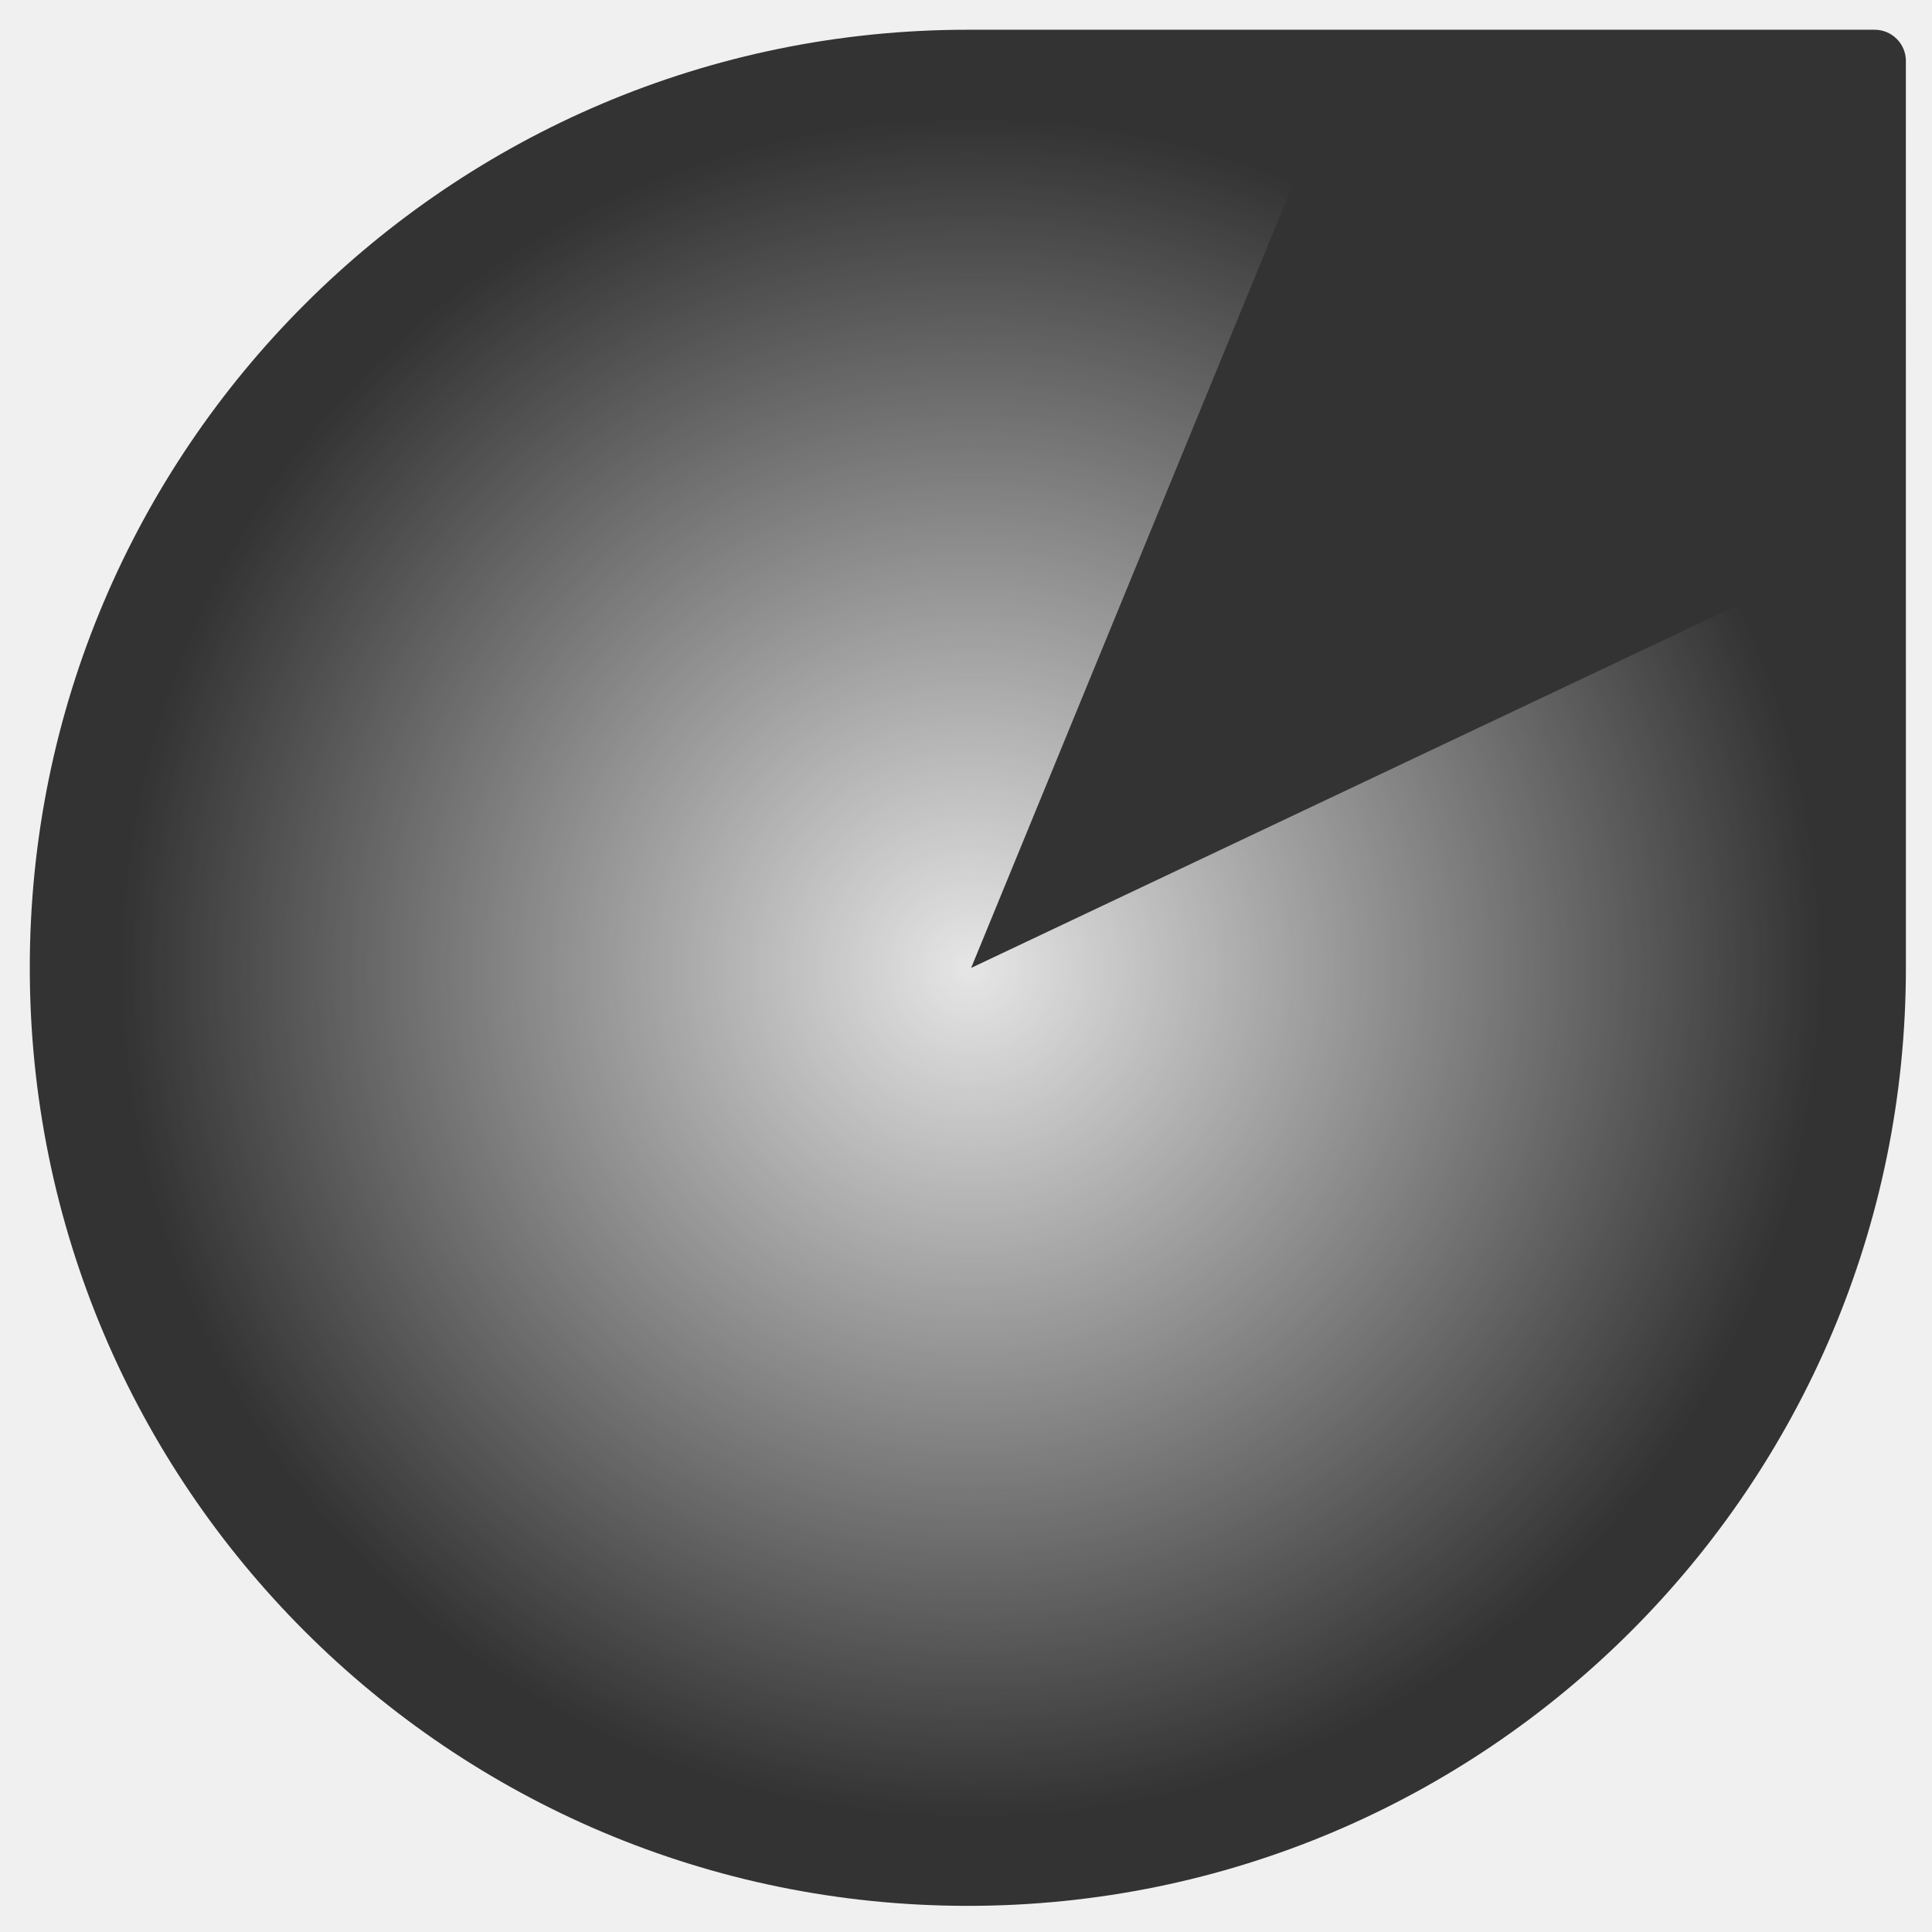
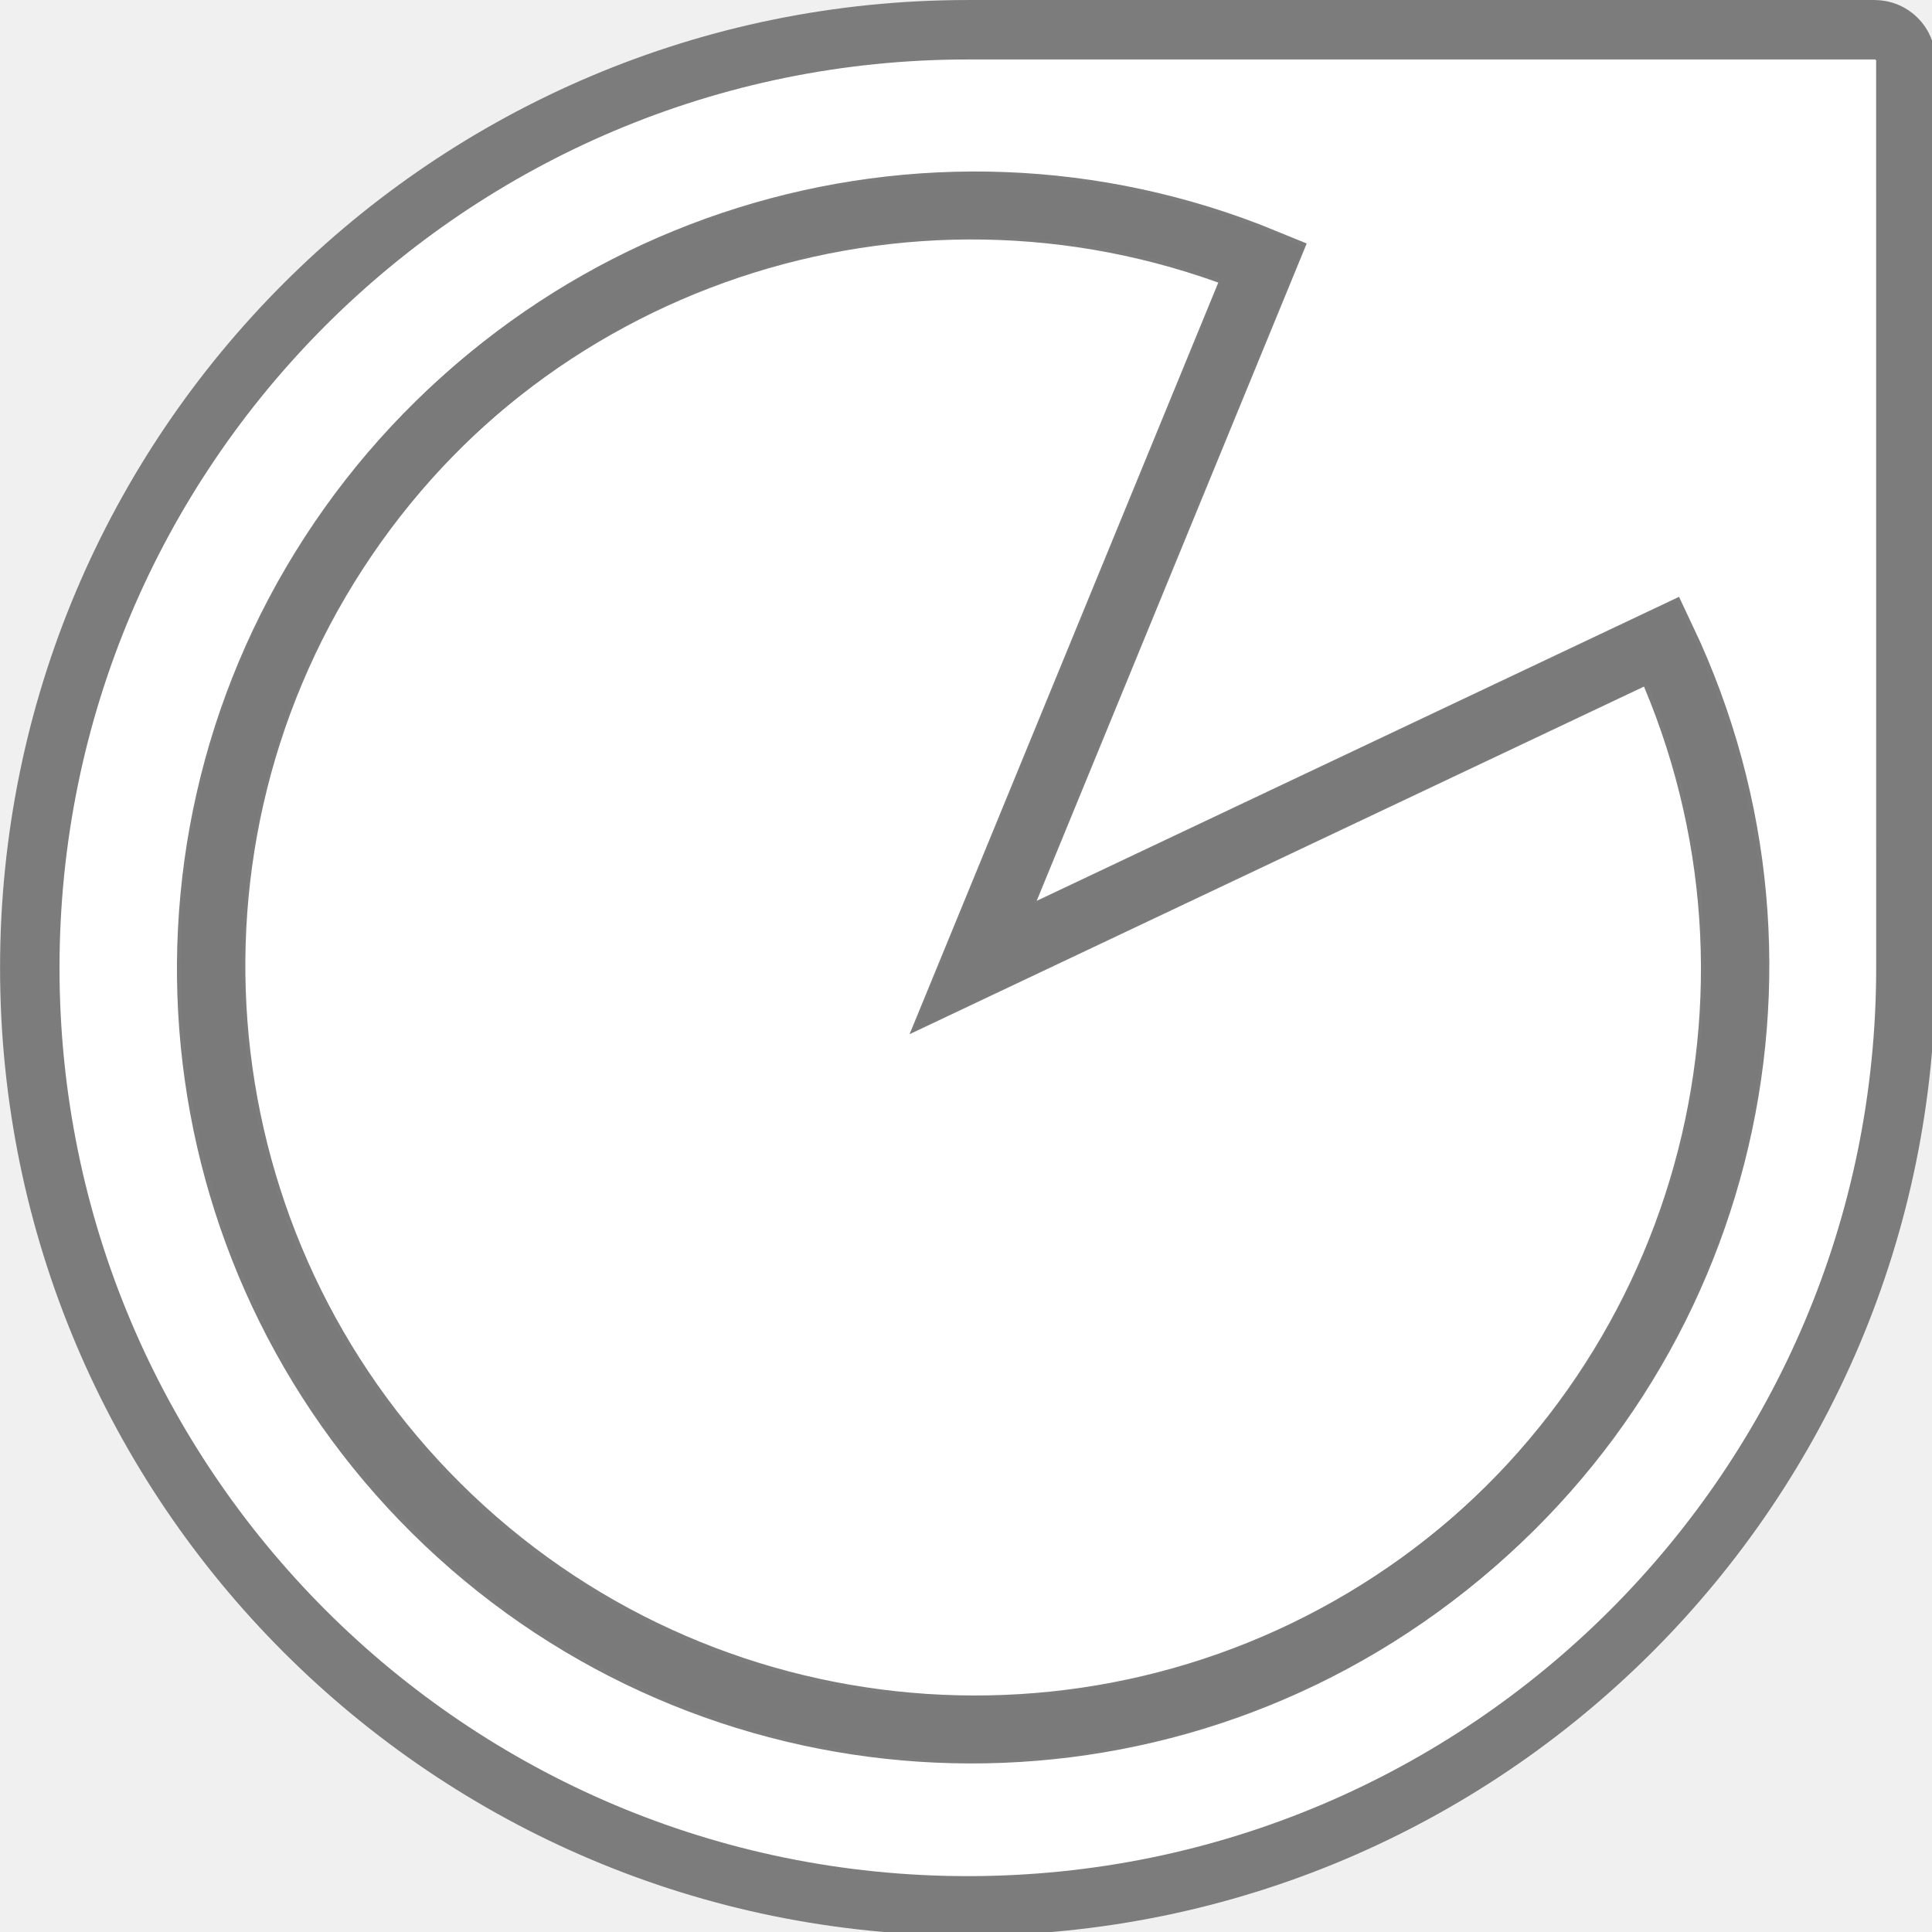
- <svg xmlns="http://www.w3.org/2000/svg" xmlns:xlink="http://www.w3.org/1999/xlink" version="1.1" x="0px" y="0px" width="86px" height="86px" viewBox="0 0 86 86" enable-background="new 0 0 86 86" xml:space="preserve" id="svg21">
+ <svg xmlns="http://www.w3.org/2000/svg" version="1.1" x="0px" y="0px" width="86px" height="86px" viewBox="0 0 86 86" enable-background="new 0 0 86 86" xml:space="preserve" id="svg21">
  <defs id="defs25">
-     <linearGradient id="linearGradient1873">
-       <stop style="stop-color:#e6e6e6;stop-opacity:1;" offset="0" id="stop1869" />
-       <stop style="stop-color:#e6e6e6;stop-opacity:0;" offset="1" id="stop1871" />
-     </linearGradient>
    <linearGradient id="linearGradient8025">
      <stop style="stop-color:#c294dd;stop-opacity:1;" offset="0" id="stop8023" />
    </linearGradient>
    <linearGradient id="linearGradient984">
      <stop style="stop-color:#999999;stop-opacity:1;" offset="0" id="stop982" />
    </linearGradient>
    <linearGradient y2="0.717" x2="85.283" y1="85.283" x1="0.717" gradientUnits="userSpaceOnUse" id="SVGID_1_">
      <stop id="stop3" style="stop-color:#3f84ff;stop-opacity:1" offset="0" />
      <stop id="stop5" style="stop-color:#00a6ff;stop-opacity:1" offset="1" />
    </linearGradient>
    <linearGradient y2="11.567" x2="11.555" y1="74.445" x1="74.433" gradientUnits="userSpaceOnUse" id="SVGID_3_" gradientTransform="translate(38.26466,-1.288372)">
      <stop id="stop17" style="stop-color:#ff7777;stop-opacity:1" offset="0.005" />
      <stop id="stop19" style="stop-color:#ff7272;stop-opacity:1" offset="1" />
    </linearGradient>
    <filter id="filter4042" style="color-interpolation-filters:sRGB" x="-0.099" y="-0.103" width="1.361" height="1.376">
      <feFlood id="feFlood4044" flood-opacity="0.5" flood-color="rgb(255,255,255)" result="flood" />
      <feComposite id="feComposite4046" in2="SourceGraphic" in="flood" operator="in" result="composite1" />
      <feGaussianBlur id="feGaussianBlur4048" stdDeviation="1" result="blur" />
      <feOffset id="feOffset4050" dx="4" dy="4" result="offset" />
      <feComposite id="feComposite4052" in2="offset" in="SourceGraphic" operator="over" result="composite2" />
    </filter>
    <filter id="filter4042-3" style="color-interpolation-filters:sRGB" x="-0.117" y="-0.086" width="1.429" height="1.317">
      <feFlood id="feFlood4044-6" flood-opacity="0.5" flood-color="rgb(255,255,255)" result="flood" />
      <feComposite id="feComposite4046-7" in2="SourceGraphic" in="flood" operator="in" result="composite1" />
      <feGaussianBlur id="feGaussianBlur4048-5" stdDeviation="1" result="blur" />
      <feOffset id="feOffset4050-3" dx="4" dy="4" result="offset" />
      <feComposite id="feComposite4052-5" in2="offset" in="SourceGraphic" operator="over" result="composite2" />
    </filter>
    <linearGradient id="linearGradient4289-3">
      <stop id="stop4291" offset="0" style="stop-color:#c00080;stop-opacity:1" />
      <stop id="stop4293" offset="1" style="stop-color:#8030c0;stop-opacity:1" />
    </linearGradient>
    <linearGradient gradientTransform="matrix(0.9778967,0,0,0.9778967,1.033565,1.030828)" y2="0.717" x2="85.283" y1="73.193" x1="12.806" gradientUnits="userSpaceOnUse" id="SVGID_1_-3">
      <stop id="stop423" style="stop-color:#88A820" offset="0" />
      <stop id="stop425" style="stop-color:#C2DB6B" offset="0.995" />
    </linearGradient>
-     <radialGradient xlink:href="#linearGradient1873" id="radialGradient1875" cx="20.49" cy="57.491" fx="20.49" fy="57.491" r="37.856" gradientTransform="matrix(1,0,0,1.000002,0,-9.9562604e-5)" gradientUnits="userSpaceOnUse" />
  </defs>
-   <path style="fill:#333333;stroke-width:0.1;stroke:none;stroke-opacity:1;stroke-dasharray:none;fill-opacity:1" id="path428" d="m 84.838,2.716 c 0,-0.769 -0.623,-1.392 -1.392,-1.392 0,0 -39.743,0 -40.364,0 -23.062,0 -41.756,18.694 -41.756,41.756 0,23.061 18.694,41.756 41.756,41.756 23.062,0 41.756,-18.695 41.756,-41.756 0,-0.622 -0.002,-40.365 -0.002,-40.365 z" />
-   <path style="opacity:1;fill:url(#radialGradient1875);fill-opacity:1;stroke:none;stroke-width:0.126" id="path237" d="M 58.346,57.59 A 37.856,37.856 0 0 1 27.346,94.72 37.856,37.856 0 0 1 -14.846,71.069 37.856,37.856 0 0 1 0.652,25.25 37.856,37.856 0 0 1 48.538,32.067 l -28.048,25.424 z" transform="rotate(-25.47893)" />
+   <path style="fill:#ffffff;stroke-width:2.646;stroke:#7a7a7a;stroke-opacity:0.984;stroke-dasharray:none;fill-opacity:1" id="path428" d="m 84.838,2.716 c 0,-0.769 -0.623,-1.392 -1.392,-1.392 0,0 -39.743,0 -40.364,0 -23.062,0 -41.756,18.694 -41.756,41.756 0,23.061 18.694,41.756 41.756,41.756 23.062,0 41.756,-18.695 41.756,-41.756 0,-0.622 -0.002,-40.365 -0.002,-40.365 z" />
+   <g id="g2603" transform="matrix(0.8959599,0,0,0.8959599,129.1712,25.97787)" style="fill:none;stroke:#7a7a7a;stroke-width:3.222;stroke-dasharray:none;stroke-opacity:0.984">
+     <path style="fill:none;fill-opacity:1;stroke:#7a7a7a;stroke-width:3.222;stroke-dasharray:none;stroke-opacity:0.984" id="path237-5" d="m -56.966,-23.871 a 37.856,37.856 0 0 1 -31,37.13 37.856,37.856 0 0 1 -42.193,-23.651 37.856,37.856 0 0 1 15.498,-45.819 37.856,37.856 0 0 1 47.887,6.817 l -28.048,25.424 z" transform="rotate(-25.47893)" />
+     <path style="fill:none;fill-opacity:1;stroke:#7a7a7a;stroke-width:3.222;stroke-dasharray:none;stroke-opacity:0.984" id="path237" d="m -56.741,-23.935 a 37.856,37.856 0 0 1 -31,37.13 37.856,37.856 0 0 1 -42.193,-23.651 37.856,37.856 0 0 1 15.498,-45.819 37.856,37.856 0 0 1 47.887,6.817 l -28.048,25.424 z" transform="rotate(-25.47893)" />
+   </g>
</svg>
